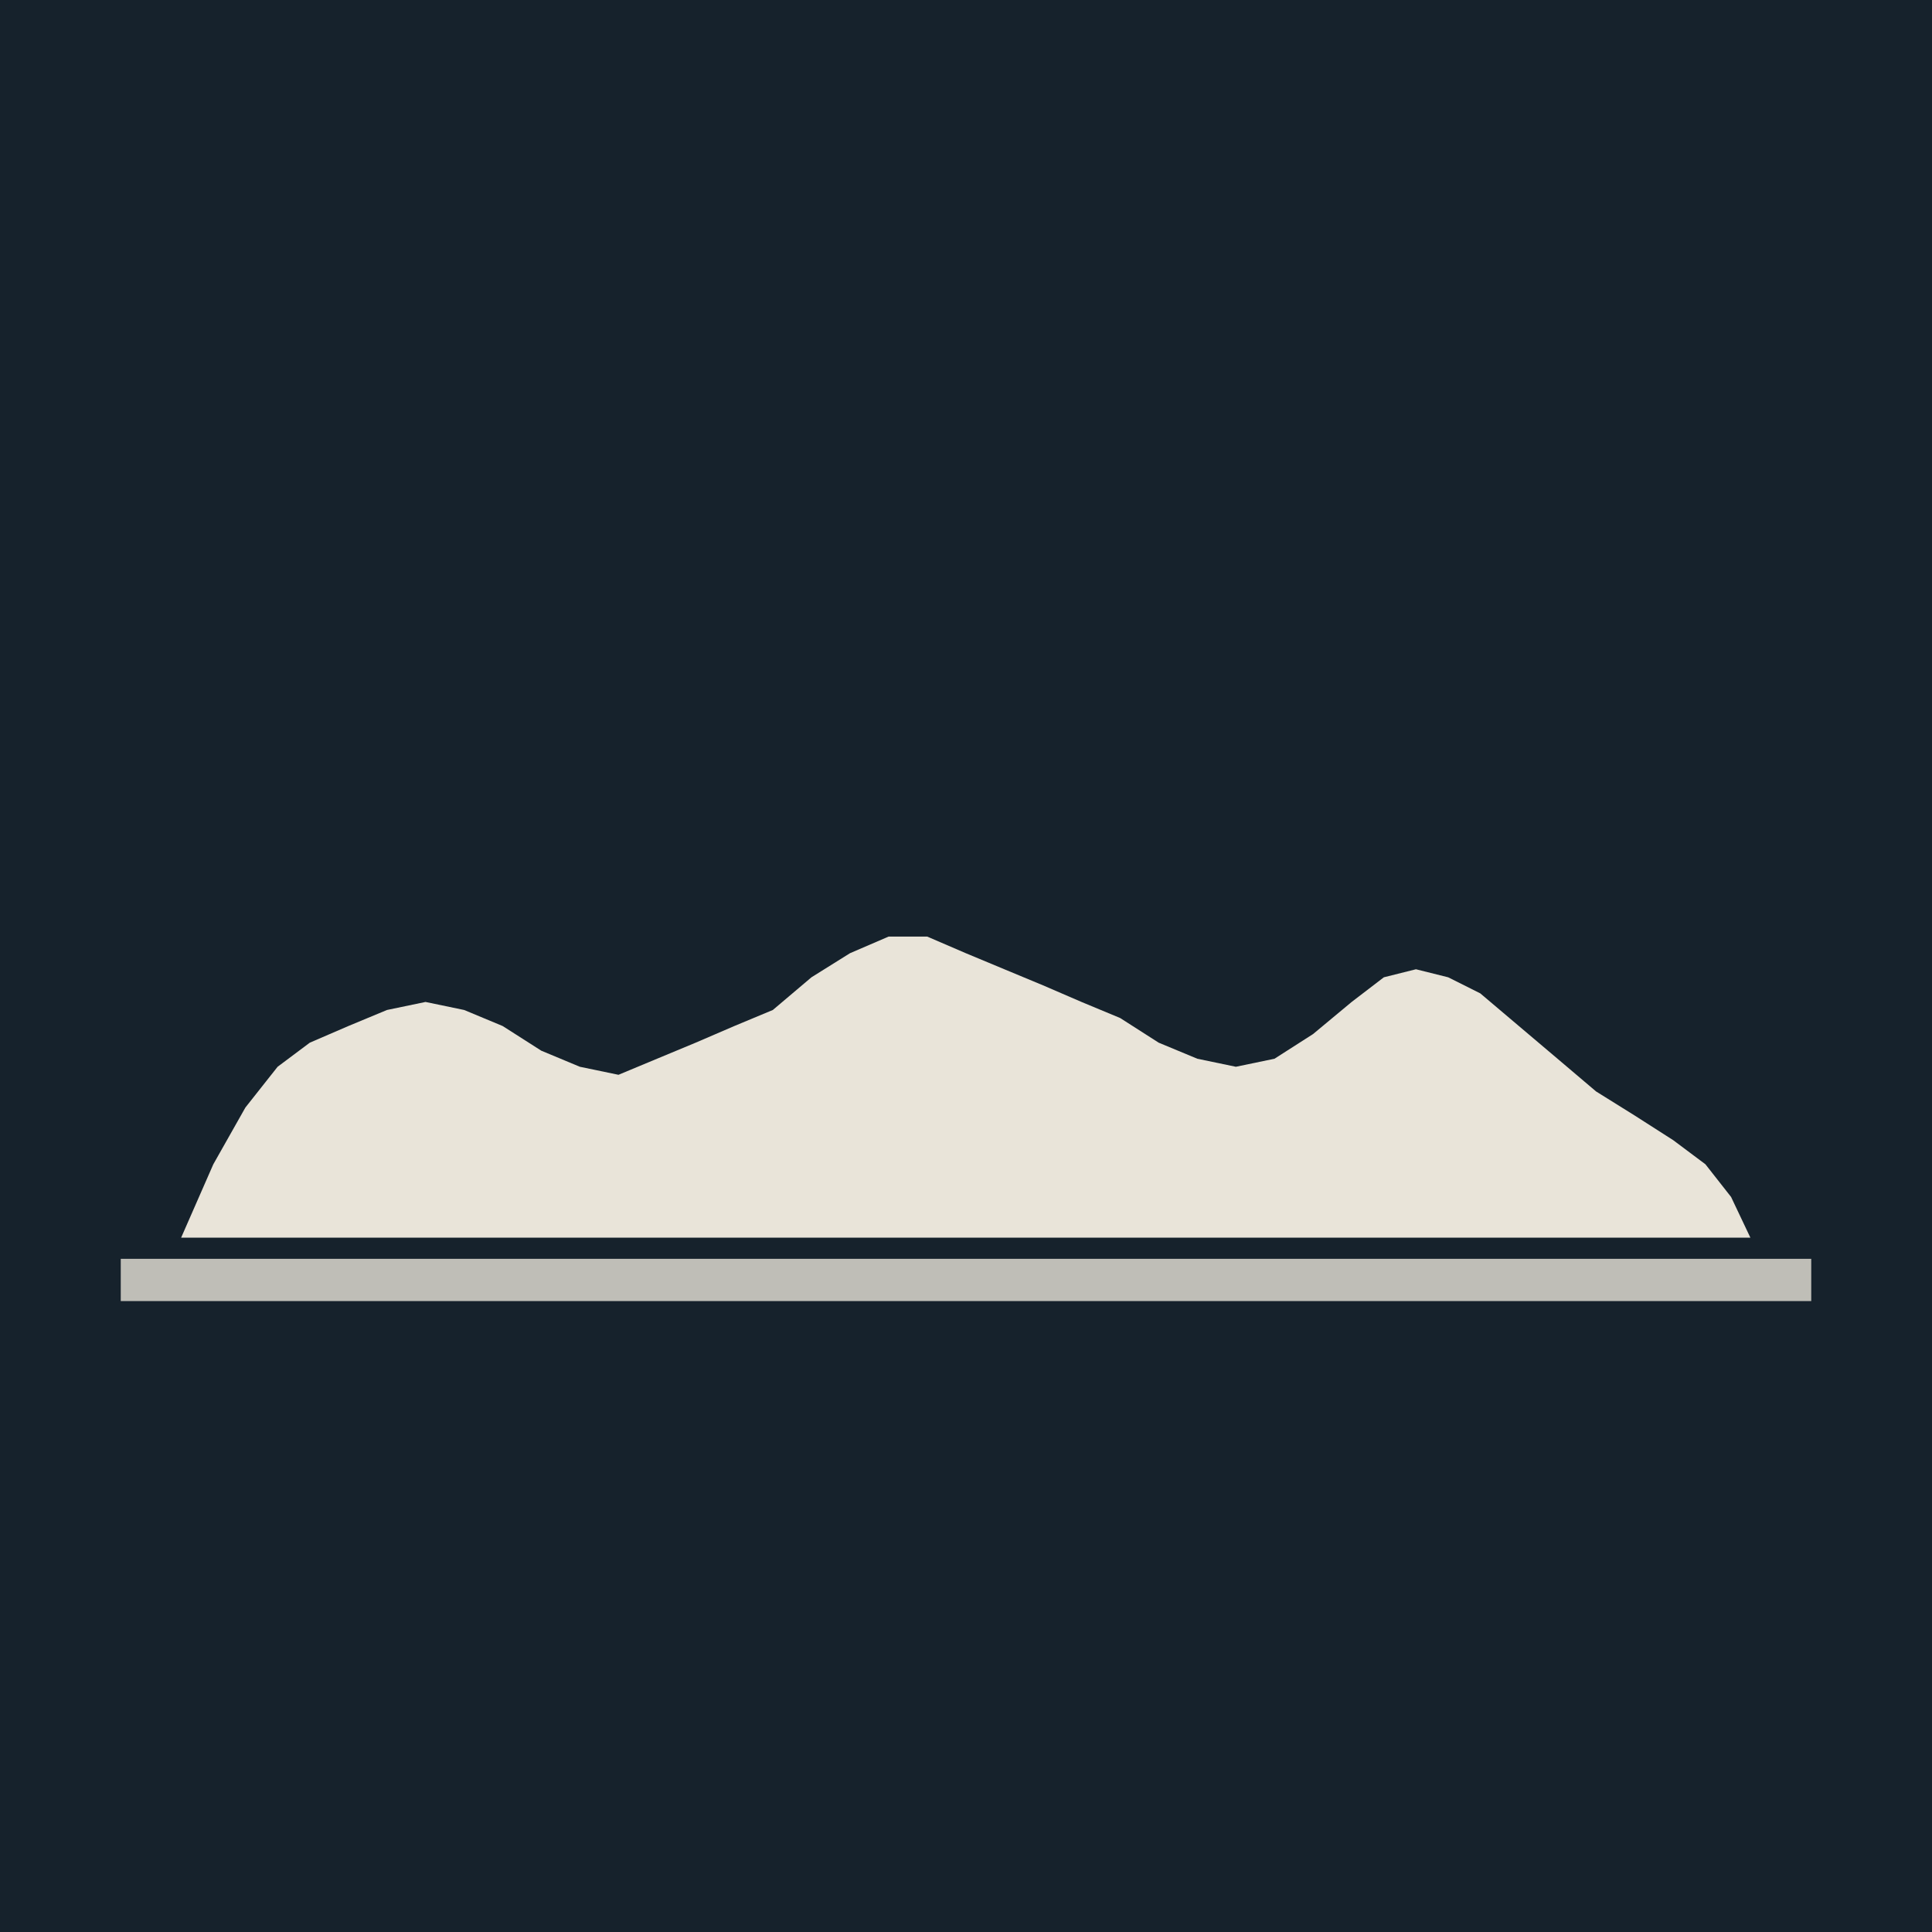
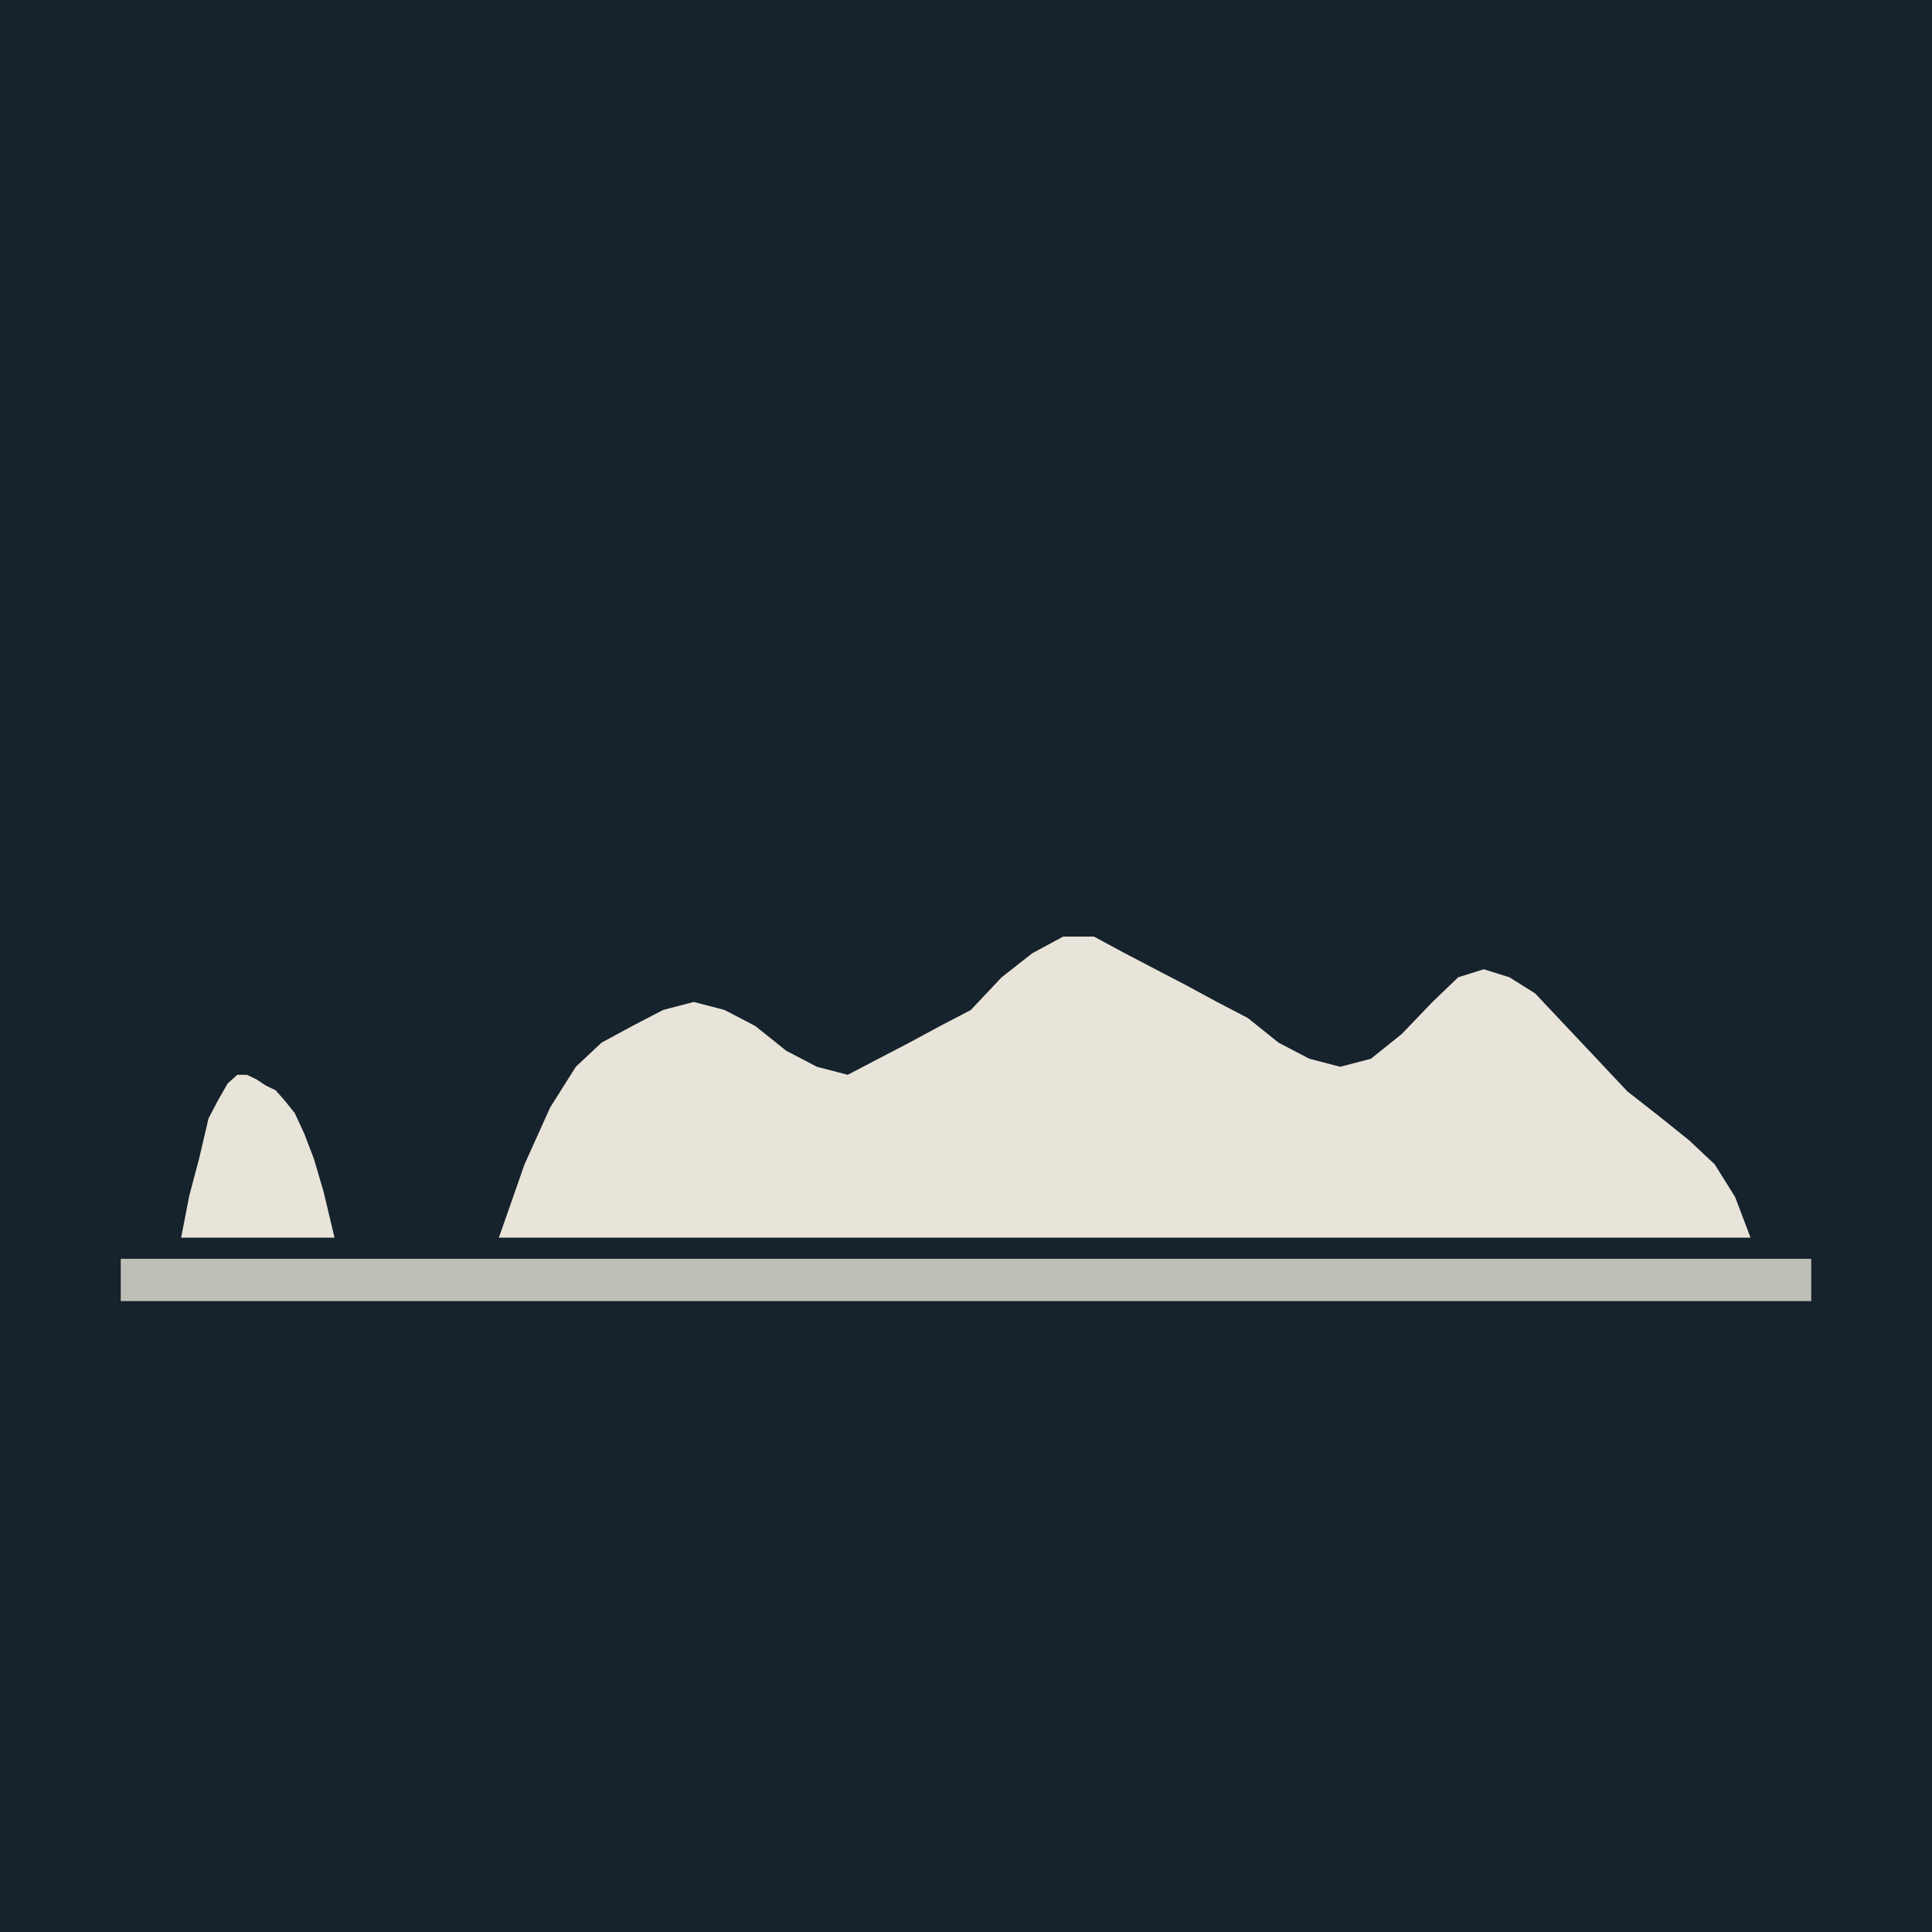
<svg xmlns="http://www.w3.org/2000/svg" viewBox="0 0 32 32">
  <rect width="32" height="32" fill="#16222c" />
-   <g transform="translate(3 20.5) scale(0.1502 0.95) translate(-52.48 -10)">
-     <path fill="#e9e4d9" d="M52.48 10.0 L56.03 8.72 L59.57 7.73 L63.12 7.02 L66.67 6.6 L70.92 6.31 L75.18 6.03 L79.43 5.89 L83.69 6.03 L87.94 6.31 L92.2 6.74 L96.45 7.02 L100.71 7.16 L104.96 6.88 L109.22 6.6 L113.48 6.31 L117.73 6.03 L121.99 5.46 L126.24 5.04 L130.5 4.75 L134.75 4.75 L139.01 5.04 L143.26 5.32 L147.52 5.6 L151.77 5.89 L156.03 6.17 L160.28 6.6 L164.54 6.88 L168.79 7.02 L173.05 6.88 L177.3 6.45 L181.56 5.89 L185.11 5.46 L188.65 5.32 L192.2 5.46 L195.74 5.74 L200.0 6.31 L204.26 6.88 L208.51 7.45 L212.77 7.87 L217.02 8.3 L220.57 8.72 L223.4 9.29 L225.53 10.0 Z" />
+   <g fill="#e9e4d9" transform="translate(3 20.5) scale(0.1198 0.95) translate(-8.55 -10)">
+     <path d="M8.55 10.0 L9.69 9.26 L11.02 8.63 L12.34 7.92 L13.67 7.6 L14.99 7.31 L16.32 7.16 L17.64 7.16 L18.97 7.24 L20.29 7.35 L21.62 7.43 L22.94 7.62 L24.27 7.83 L25.59 8.19 L26.92 8.63 L28.25 9.2 L29.76 10.0 Z" />
+     <path d="M52.48 10.0 L56.03 8.72 L59.57 7.73 L63.12 7.02 L66.67 6.6 L70.92 6.31 L75.18 6.03 L79.43 5.89 L83.69 6.03 L87.94 6.31 L92.2 6.74 L96.45 7.02 L100.71 7.16 L104.96 6.88 L109.22 6.6 L113.48 6.31 L117.73 6.03 L121.99 5.46 L126.24 5.04 L130.5 4.75 L134.75 4.75 L139.01 5.04 L143.26 5.32 L147.52 5.6 L151.77 5.89 L156.03 6.17 L160.28 6.6 L164.54 6.88 L168.79 7.02 L173.05 6.88 L177.3 6.45 L181.56 5.89 L185.11 5.46 L188.65 5.32 L192.2 5.46 L195.74 5.74 L200.0 6.31 L204.26 6.88 L208.51 7.45 L212.77 7.87 L217.02 8.3 L220.57 8.72 L223.4 9.29 L225.53 10.0 Z" />
  </g>
  <path stroke="#e9e4d9" stroke-width="0.7" stroke-opacity=".8" fill="none" d="M2 21.2 H30" />
</svg>
